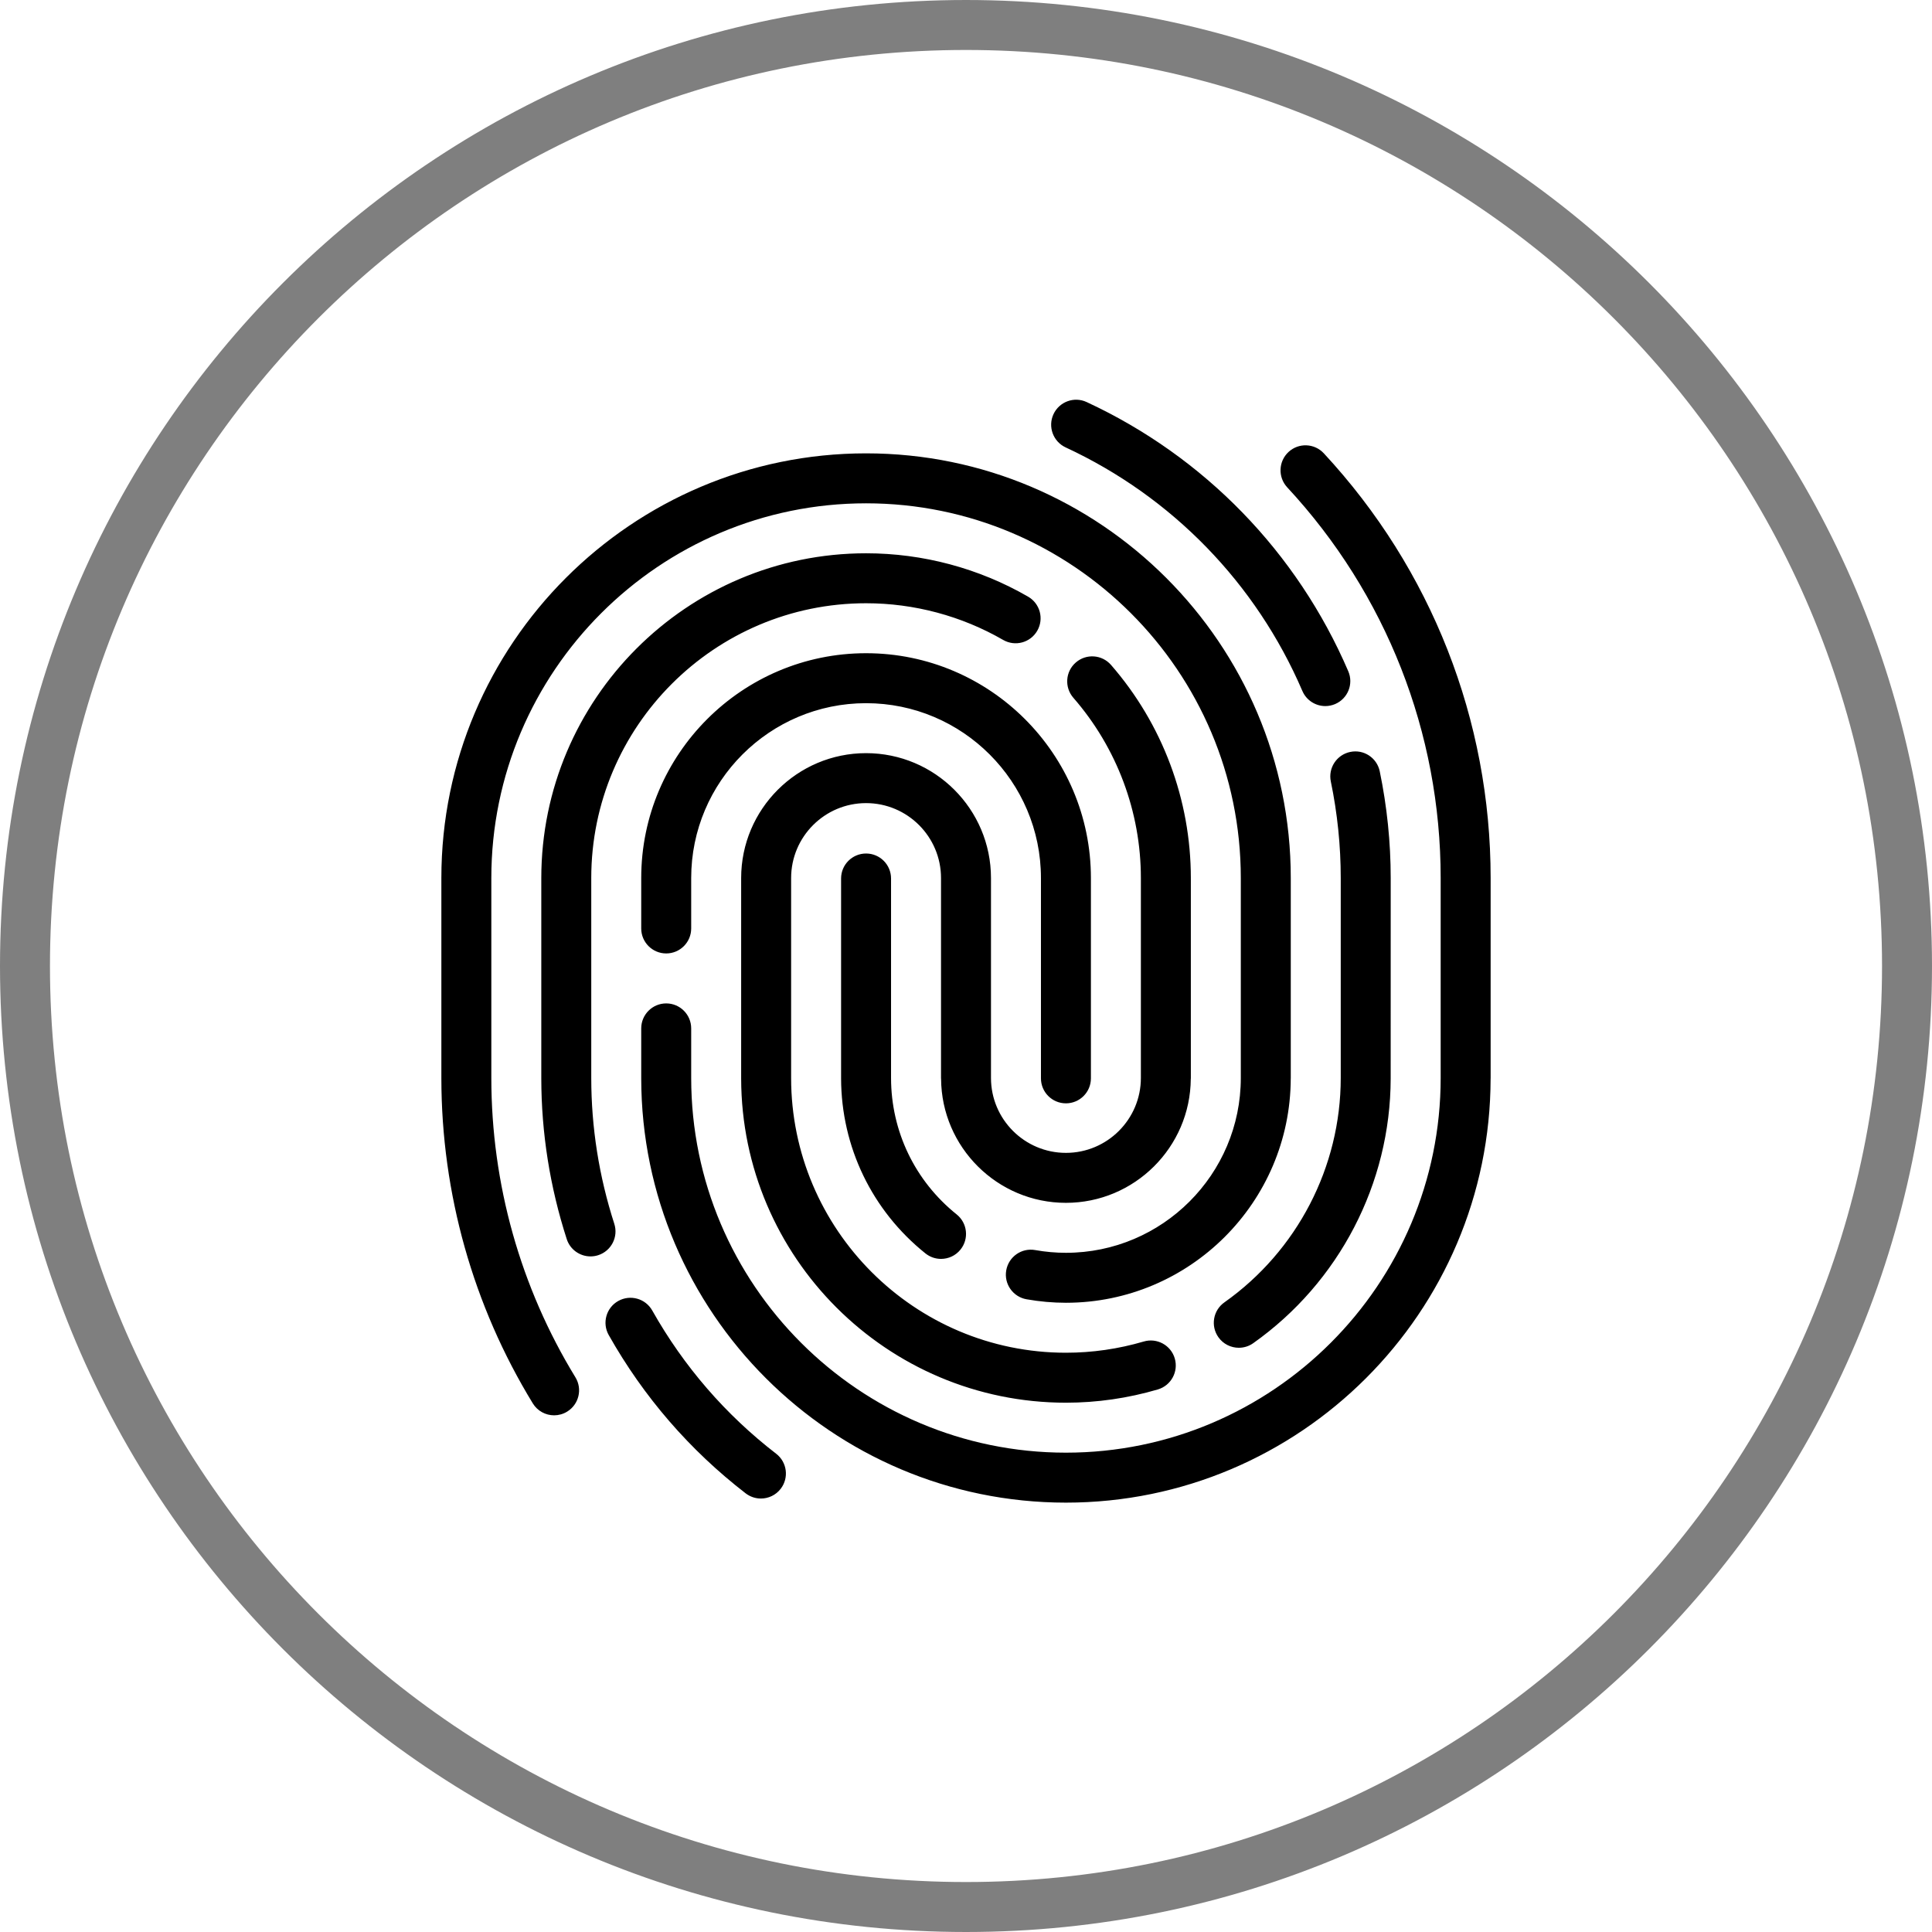
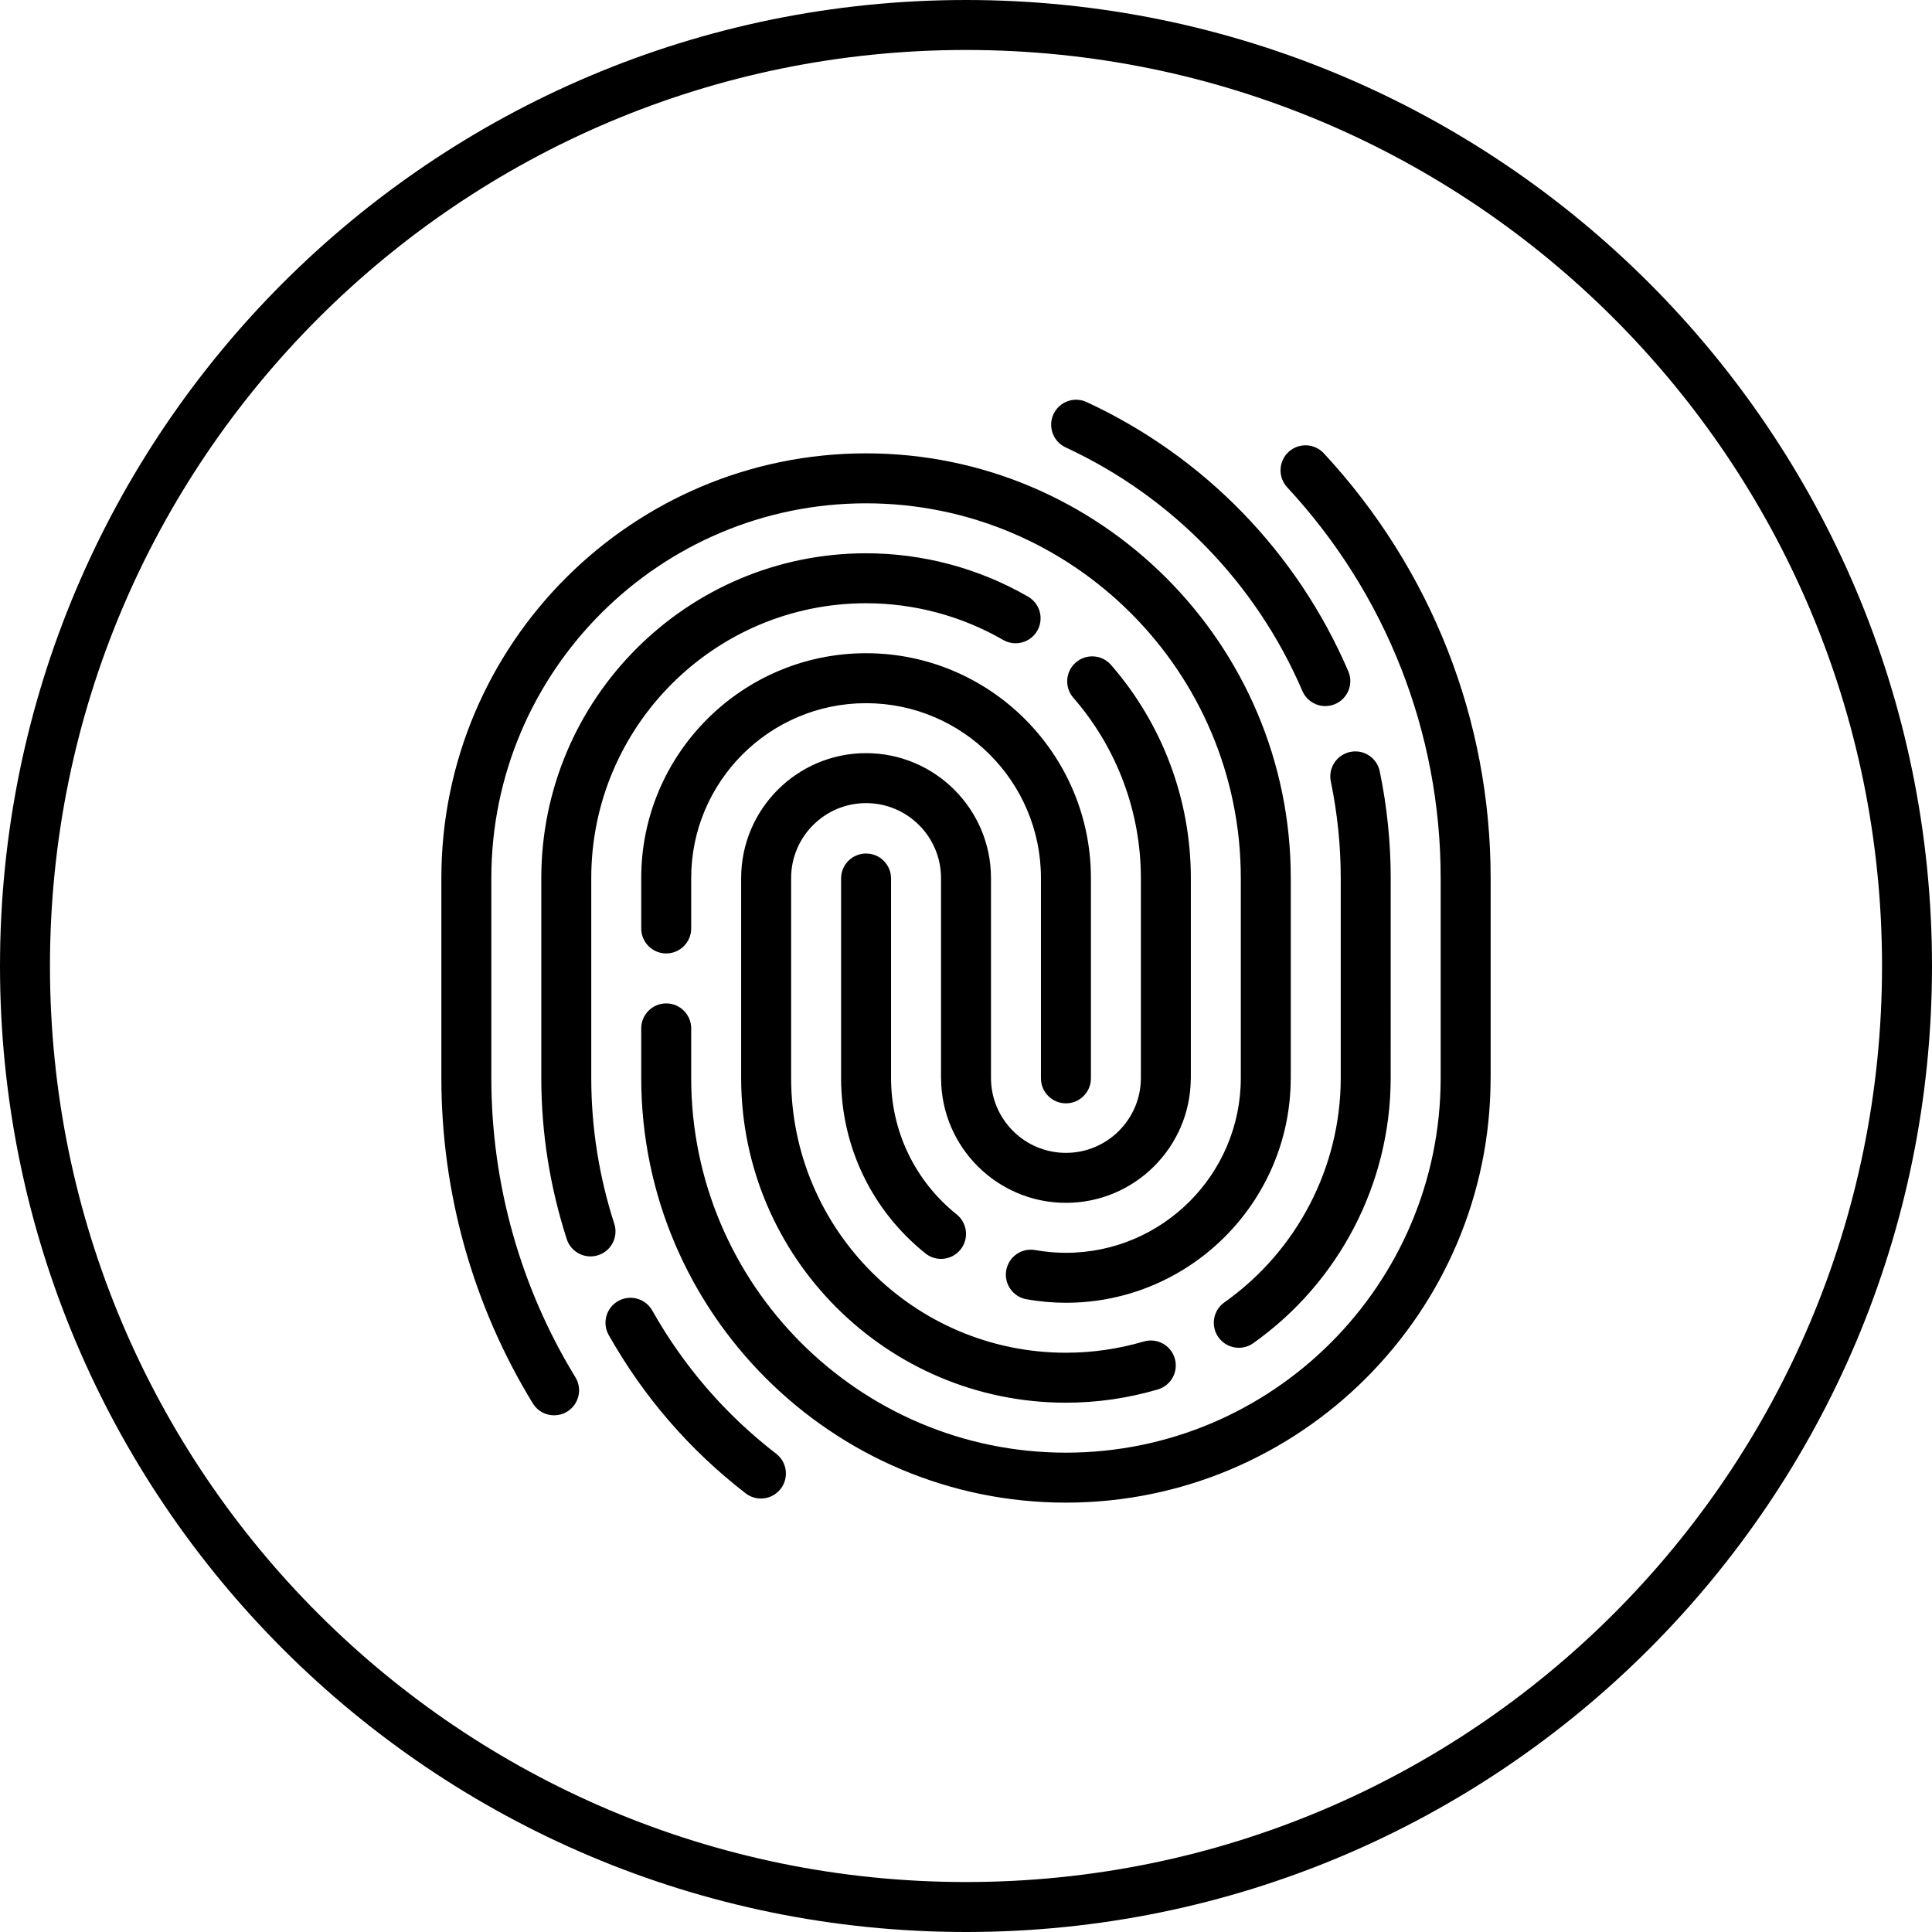
<svg xmlns="http://www.w3.org/2000/svg" width="58" height="58" version="1.1" viewBox="0 0 58 58">
  <defs>
    <filter id="uxs-a">
      <feColorMatrix in="SourceGraphic" type="matrix" values="0 0 0 0 0 0 0 0 0 0 0 0 0 0 0 0 0 0 1 0" />
    </filter>
  </defs>
  <g fill="none" fill-rule="evenodd" stroke="none" stroke-width="1" filter="url(#uxs-a)">
-     <circle cx="29" cy="29" r="28.25" stroke="#3389EA" stroke-opacity=".5" stroke-width="1.5" />
-     <path fill="#3389EA" d="M38.682,13.569 C38.986,13.287 39.46,13.305 39.742,13.609 C42.971,17.088 44.75,21.616 44.75,26.36 C44.75,26.363 44.749,26.364 44.749,26.366 L44.75,26.37 L44.75,26.373 L44.75,32.373 C44.75,32.374 44.749,32.376 44.749,32.377 C44.74,39.399 39.025,45.11 32,45.11 C24.976,45.11 19.26,39.399 19.25,32.377 L19.25,32.377 L19.25,30.873 C19.25,30.459 19.586,30.123 20,30.123 C20.414,30.123 20.75,30.459 20.75,30.873 L20.75,30.873 L20.75,32.36 C20.75,38.563 25.797,43.61 32,43.61 C38.203,43.61 43.25,38.563 43.25,32.36 L43.25,32.36 L43.25,26.36 C43.25,21.997 41.614,17.83 38.642,14.629 C38.361,14.325 38.379,13.851 38.682,13.569 Z M18.559,39.057 C18.92,38.854 19.377,38.981 19.581,39.342 C20.528,41.021 21.78,42.469 23.302,43.643 C23.63,43.896 23.69,44.367 23.437,44.695 C23.289,44.887 23.067,44.987 22.843,44.987 C22.683,44.987 22.522,44.936 22.385,44.831 C20.704,43.533 19.321,41.934 18.274,40.078 C18.071,39.718 18.198,39.26 18.559,39.057 Z M26,13.61 C33.03,13.61 38.75,19.33 38.75,26.36 C38.75,26.362 38.749,26.364 38.749,26.366 L38.75,26.369 L38.75,26.373 L38.75,32.373 C38.75,32.374 38.749,32.376 38.749,32.377 C38.74,36.091 35.716,39.11 32,39.11 C31.61,39.11 31.212,39.075 30.816,39.005 C30.408,38.932 30.136,38.543 30.208,38.136 C30.28,37.727 30.67,37.455 31.077,37.528 C31.387,37.583 31.698,37.61 32,37.61 C34.895,37.61 37.25,35.255 37.25,32.36 L37.25,32.36 L37.25,26.36 C37.25,20.157 32.203,15.11 26,15.11 C19.797,15.11 14.75,20.157 14.75,26.36 C14.75,26.362 14.749,26.364 14.749,26.366 L14.75,26.369 L14.75,26.373 L14.75,32.36 C14.75,35.539 15.623,38.647 17.274,41.347 C17.491,41.7 17.379,42.162 17.026,42.378 C16.904,42.453 16.768,42.489 16.635,42.489 C16.383,42.489 16.136,42.361 15.995,42.13 C14.202,39.198 13.253,35.825 13.25,32.376 L13.25,32.376 L13.25,26.36 C13.25,19.33 18.97,13.61 26,13.61 Z M32.296,19.889 C32.608,19.617 33.081,19.649 33.354,19.962 C34.899,21.736 35.75,24.009 35.75,26.36 C35.75,26.363 35.749,26.364 35.749,26.366 L35.75,26.37 L35.75,26.373 L35.75,32.373 C35.75,32.377 35.749,32.381 35.748,32.386 C35.735,34.441 34.059,36.11 32,36.11 C29.941,36.11 28.265,34.441 28.252,32.386 C28.251,32.381 28.25,32.377 28.25,32.373 L28.25,26.36 C28.25,25.119 27.241,24.11 26,24.11 C24.759,24.11 23.75,25.119 23.75,26.36 C23.75,26.362 23.75,26.364 23.75,26.366 L23.75,26.369 L23.75,26.373 L23.75,32.36 C23.75,36.909 27.451,40.61 32,40.61 C32.789,40.61 33.575,40.497 34.336,40.273 C34.733,40.156 35.15,40.383 35.267,40.78 C35.384,41.178 35.157,41.594 34.76,41.712 C33.861,41.976 32.933,42.11 32,42.11 C26.63,42.11 22.259,37.745 22.25,32.377 L22.25,32.377 L22.25,26.36 C22.25,24.292 23.932,22.61 26,22.61 C28.068,22.61 29.75,24.292 29.75,26.36 C29.75,26.362 29.75,26.364 29.75,26.366 L29.75,26.369 L29.75,26.373 L29.75,32.36 C29.75,33.601 30.759,34.61 32,34.61 C33.241,34.61 34.25,33.601 34.25,32.36 L34.25,32.36 L34.25,26.36 C34.25,24.371 33.53,22.448 32.222,20.947 C31.951,20.634 31.983,20.16 32.296,19.889 Z M40.534,22.574 C40.941,22.488 41.337,22.75 41.421,23.156 C41.639,24.21 41.75,25.288 41.75,26.36 L41.75,26.36 L41.749,32.378 C41.744,35.53 40.202,38.499 37.622,40.324 C37.491,40.417 37.34,40.461 37.19,40.461 C36.955,40.461 36.723,40.351 36.577,40.144 C36.338,39.806 36.418,39.338 36.756,39.099 C38.944,37.552 40.25,35.033 40.25,32.36 L40.25,32.36 L40.25,26.373 C40.25,26.37 40.25,26.369 40.25,26.367 L40.25,26.363 C40.25,25.39 40.15,24.415 39.952,23.46 C39.868,23.055 40.129,22.658 40.534,22.574 Z M26,25.623 C26.414,25.623 26.75,25.958 26.75,26.373 L26.75,26.373 L26.75,32.36 C26.75,33.961 27.468,35.454 28.72,36.458 C29.043,36.717 29.095,37.189 28.836,37.512 C28.688,37.697 28.47,37.793 28.25,37.793 C28.086,37.793 27.921,37.739 27.782,37.628 C26.177,36.342 25.256,34.429 25.25,32.378 L25.25,32.378 L25.25,26.373 C25.25,25.958 25.586,25.623 26,25.623 Z M26,16.61 C27.707,16.61 29.389,17.06 30.864,17.912 C31.223,18.119 31.346,18.577 31.139,18.936 C30.932,19.295 30.474,19.418 30.115,19.211 C28.867,18.491 27.444,18.11 26,18.11 C21.451,18.11 17.75,21.811 17.75,26.36 L17.75,26.36 L17.75,32.36 C17.75,33.845 17.983,35.317 18.441,36.738 C18.569,37.132 18.352,37.555 17.958,37.682 C17.881,37.707 17.804,37.718 17.727,37.718 C17.411,37.718 17.116,37.516 17.014,37.199 C16.509,35.634 16.252,34.012 16.25,32.376 C16.25,32.375 16.25,32.374 16.25,32.373 L16.25,32.373 L16.25,26.373 C16.25,26.37 16.25,26.368 16.25,26.367 L16.25,26.363 C16.25,20.984 20.624,16.61 26,16.61 Z M26,19.61 C29.722,19.61 32.75,22.638 32.75,26.36 C32.75,26.362 32.749,26.364 32.749,26.366 L32.75,26.369 L32.75,26.373 L32.75,32.373 C32.75,32.787 32.414,33.123 32,33.123 C31.586,33.123 31.25,32.787 31.25,32.373 L31.25,32.373 L31.25,26.36 C31.25,23.465 28.895,21.11 26,21.11 C23.105,21.11 20.75,23.465 20.75,26.36 C20.75,26.362 20.75,26.364 20.75,26.366 L20.75,26.369 L20.75,26.373 L20.75,27.873 C20.75,28.287 20.414,28.623 20,28.623 C19.586,28.623 19.25,28.287 19.25,27.873 L19.25,27.873 L19.25,26.36 C19.25,22.638 22.278,19.61 26,19.61 Z M31.626,12.435 C31.8,12.059 32.247,11.895 32.622,12.07 C36.152,13.708 38.941,16.578 40.476,20.151 C40.64,20.531 40.464,20.972 40.083,21.136 C39.987,21.177 39.886,21.197 39.787,21.197 C39.497,21.197 39.22,21.027 39.098,20.743 C37.709,17.51 35.184,14.913 31.991,13.431 C31.615,13.256 31.452,12.81 31.626,12.435 Z" />
+     <circle cx="29" cy="29" r="28.25" stroke="#000000" stroke-width="1.5" />
+     <path fill="#000000" d="M38.682,13.569 C38.986,13.287 39.46,13.305 39.742,13.609 C42.971,17.088 44.75,21.616 44.75,26.36 C44.75,26.363 44.749,26.364 44.749,26.366 L44.75,26.37 L44.75,26.373 L44.75,32.373 C44.75,32.374 44.749,32.376 44.749,32.377 C44.74,39.399 39.025,45.11 32,45.11 C24.976,45.11 19.26,39.399 19.25,32.377 L19.25,32.377 L19.25,30.873 C19.25,30.459 19.586,30.123 20,30.123 C20.414,30.123 20.75,30.459 20.75,30.873 L20.75,30.873 L20.75,32.36 C20.75,38.563 25.797,43.61 32,43.61 C38.203,43.61 43.25,38.563 43.25,32.36 L43.25,32.36 L43.25,26.36 C43.25,21.997 41.614,17.83 38.642,14.629 C38.361,14.325 38.379,13.851 38.682,13.569 Z M18.559,39.057 C18.92,38.854 19.377,38.981 19.581,39.342 C20.528,41.021 21.78,42.469 23.302,43.643 C23.63,43.896 23.69,44.367 23.437,44.695 C23.289,44.887 23.067,44.987 22.843,44.987 C22.683,44.987 22.522,44.936 22.385,44.831 C20.704,43.533 19.321,41.934 18.274,40.078 C18.071,39.718 18.198,39.26 18.559,39.057 Z M26,13.61 C33.03,13.61 38.75,19.33 38.75,26.36 C38.75,26.362 38.749,26.364 38.749,26.366 L38.75,26.369 L38.75,26.373 L38.75,32.373 C38.75,32.374 38.749,32.376 38.749,32.377 C38.74,36.091 35.716,39.11 32,39.11 C31.61,39.11 31.212,39.075 30.816,39.005 C30.408,38.932 30.136,38.543 30.208,38.136 C30.28,37.727 30.67,37.455 31.077,37.528 C31.387,37.583 31.698,37.61 32,37.61 C34.895,37.61 37.25,35.255 37.25,32.36 L37.25,32.36 L37.25,26.36 C37.25,20.157 32.203,15.11 26,15.11 C19.797,15.11 14.75,20.157 14.75,26.36 C14.75,26.362 14.749,26.364 14.749,26.366 L14.75,26.369 L14.75,26.373 L14.75,32.36 C14.75,35.539 15.623,38.647 17.274,41.347 C17.491,41.7 17.379,42.162 17.026,42.378 C16.904,42.453 16.768,42.489 16.635,42.489 C16.383,42.489 16.136,42.361 15.995,42.13 C14.202,39.198 13.253,35.825 13.25,32.376 L13.25,32.376 L13.25,26.36 C13.25,19.33 18.97,13.61 26,13.61 Z M32.296,19.889 C32.608,19.617 33.081,19.649 33.354,19.962 C34.899,21.736 35.75,24.009 35.75,26.36 C35.75,26.363 35.749,26.364 35.749,26.366 L35.75,26.37 L35.75,26.373 L35.75,32.373 C35.75,32.377 35.749,32.381 35.748,32.386 C35.735,34.441 34.059,36.11 32,36.11 C29.941,36.11 28.265,34.441 28.252,32.386 C28.251,32.381 28.25,32.377 28.25,32.373 L28.25,26.36 C28.25,25.119 27.241,24.11 26,24.11 C24.759,24.11 23.75,25.119 23.75,26.36 C23.75,26.362 23.75,26.364 23.75,26.366 L23.75,26.369 L23.75,26.373 L23.75,32.36 C23.75,36.909 27.451,40.61 32,40.61 C32.789,40.61 33.575,40.497 34.336,40.273 C34.733,40.156 35.15,40.383 35.267,40.78 C35.384,41.178 35.157,41.594 34.76,41.712 C33.861,41.976 32.933,42.11 32,42.11 C26.63,42.11 22.259,37.745 22.25,32.377 L22.25,32.377 L22.25,26.36 C22.25,24.292 23.932,22.61 26,22.61 C28.068,22.61 29.75,24.292 29.75,26.36 C29.75,26.362 29.75,26.364 29.75,26.366 L29.75,26.369 L29.75,26.373 L29.75,32.36 C29.75,33.601 30.759,34.61 32,34.61 C33.241,34.61 34.25,33.601 34.25,32.36 L34.25,32.36 L34.25,26.36 C34.25,24.371 33.53,22.448 32.222,20.947 C31.951,20.634 31.983,20.16 32.296,19.889 Z M40.534,22.574 C40.941,22.488 41.337,22.75 41.421,23.156 C41.639,24.21 41.75,25.288 41.75,26.36 L41.75,26.36 L41.749,32.378 C41.744,35.53 40.202,38.499 37.622,40.324 C37.491,40.417 37.34,40.461 37.19,40.461 C36.955,40.461 36.723,40.351 36.577,40.144 C36.338,39.806 36.418,39.338 36.756,39.099 C38.944,37.552 40.25,35.033 40.25,32.36 L40.25,32.36 L40.25,26.373 C40.25,26.37 40.25,26.369 40.25,26.367 L40.25,26.363 C40.25,25.39 40.15,24.415 39.952,23.46 C39.868,23.055 40.129,22.658 40.534,22.574 Z M26,25.623 C26.414,25.623 26.75,25.958 26.75,26.373 L26.75,26.373 L26.75,32.36 C26.75,33.961 27.468,35.454 28.72,36.458 C29.043,36.717 29.095,37.189 28.836,37.512 C28.688,37.697 28.47,37.793 28.25,37.793 C28.086,37.793 27.921,37.739 27.782,37.628 C26.177,36.342 25.256,34.429 25.25,32.378 L25.25,32.378 L25.25,26.373 C25.25,25.958 25.586,25.623 26,25.623 Z M26,16.61 C27.707,16.61 29.389,17.06 30.864,17.912 C31.223,18.119 31.346,18.577 31.139,18.936 C30.932,19.295 30.474,19.418 30.115,19.211 C28.867,18.491 27.444,18.11 26,18.11 C21.451,18.11 17.75,21.811 17.75,26.36 L17.75,26.36 L17.75,32.36 C17.75,33.845 17.983,35.317 18.441,36.738 C18.569,37.132 18.352,37.555 17.958,37.682 C17.881,37.707 17.804,37.718 17.727,37.718 C17.411,37.718 17.116,37.516 17.014,37.199 C16.509,35.634 16.252,34.012 16.25,32.376 C16.25,32.375 16.25,32.374 16.25,32.373 L16.25,32.373 L16.25,26.373 C16.25,26.37 16.25,26.368 16.25,26.367 L16.25,26.363 C16.25,20.984 20.624,16.61 26,16.61 Z M26,19.61 C29.722,19.61 32.75,22.638 32.75,26.36 C32.75,26.362 32.749,26.364 32.749,26.366 L32.75,26.369 L32.75,26.373 L32.75,32.373 C32.75,32.787 32.414,33.123 32,33.123 C31.586,33.123 31.25,32.787 31.25,32.373 L31.25,32.373 L31.25,26.36 C31.25,23.465 28.895,21.11 26,21.11 C23.105,21.11 20.75,23.465 20.75,26.36 C20.75,26.362 20.75,26.364 20.75,26.366 L20.75,26.369 L20.75,26.373 L20.75,27.873 C20.75,28.287 20.414,28.623 20,28.623 C19.586,28.623 19.25,28.287 19.25,27.873 L19.25,27.873 L19.25,26.36 C19.25,22.638 22.278,19.61 26,19.61 Z M31.626,12.435 C31.8,12.059 32.247,11.895 32.622,12.07 C36.152,13.708 38.941,16.578 40.476,20.151 C40.64,20.531 40.464,20.972 40.083,21.136 C39.987,21.177 39.886,21.197 39.787,21.197 C39.497,21.197 39.22,21.027 39.098,20.743 C37.709,17.51 35.184,14.913 31.991,13.431 C31.615,13.256 31.452,12.81 31.626,12.435 Z" />
  </g>
</svg>
